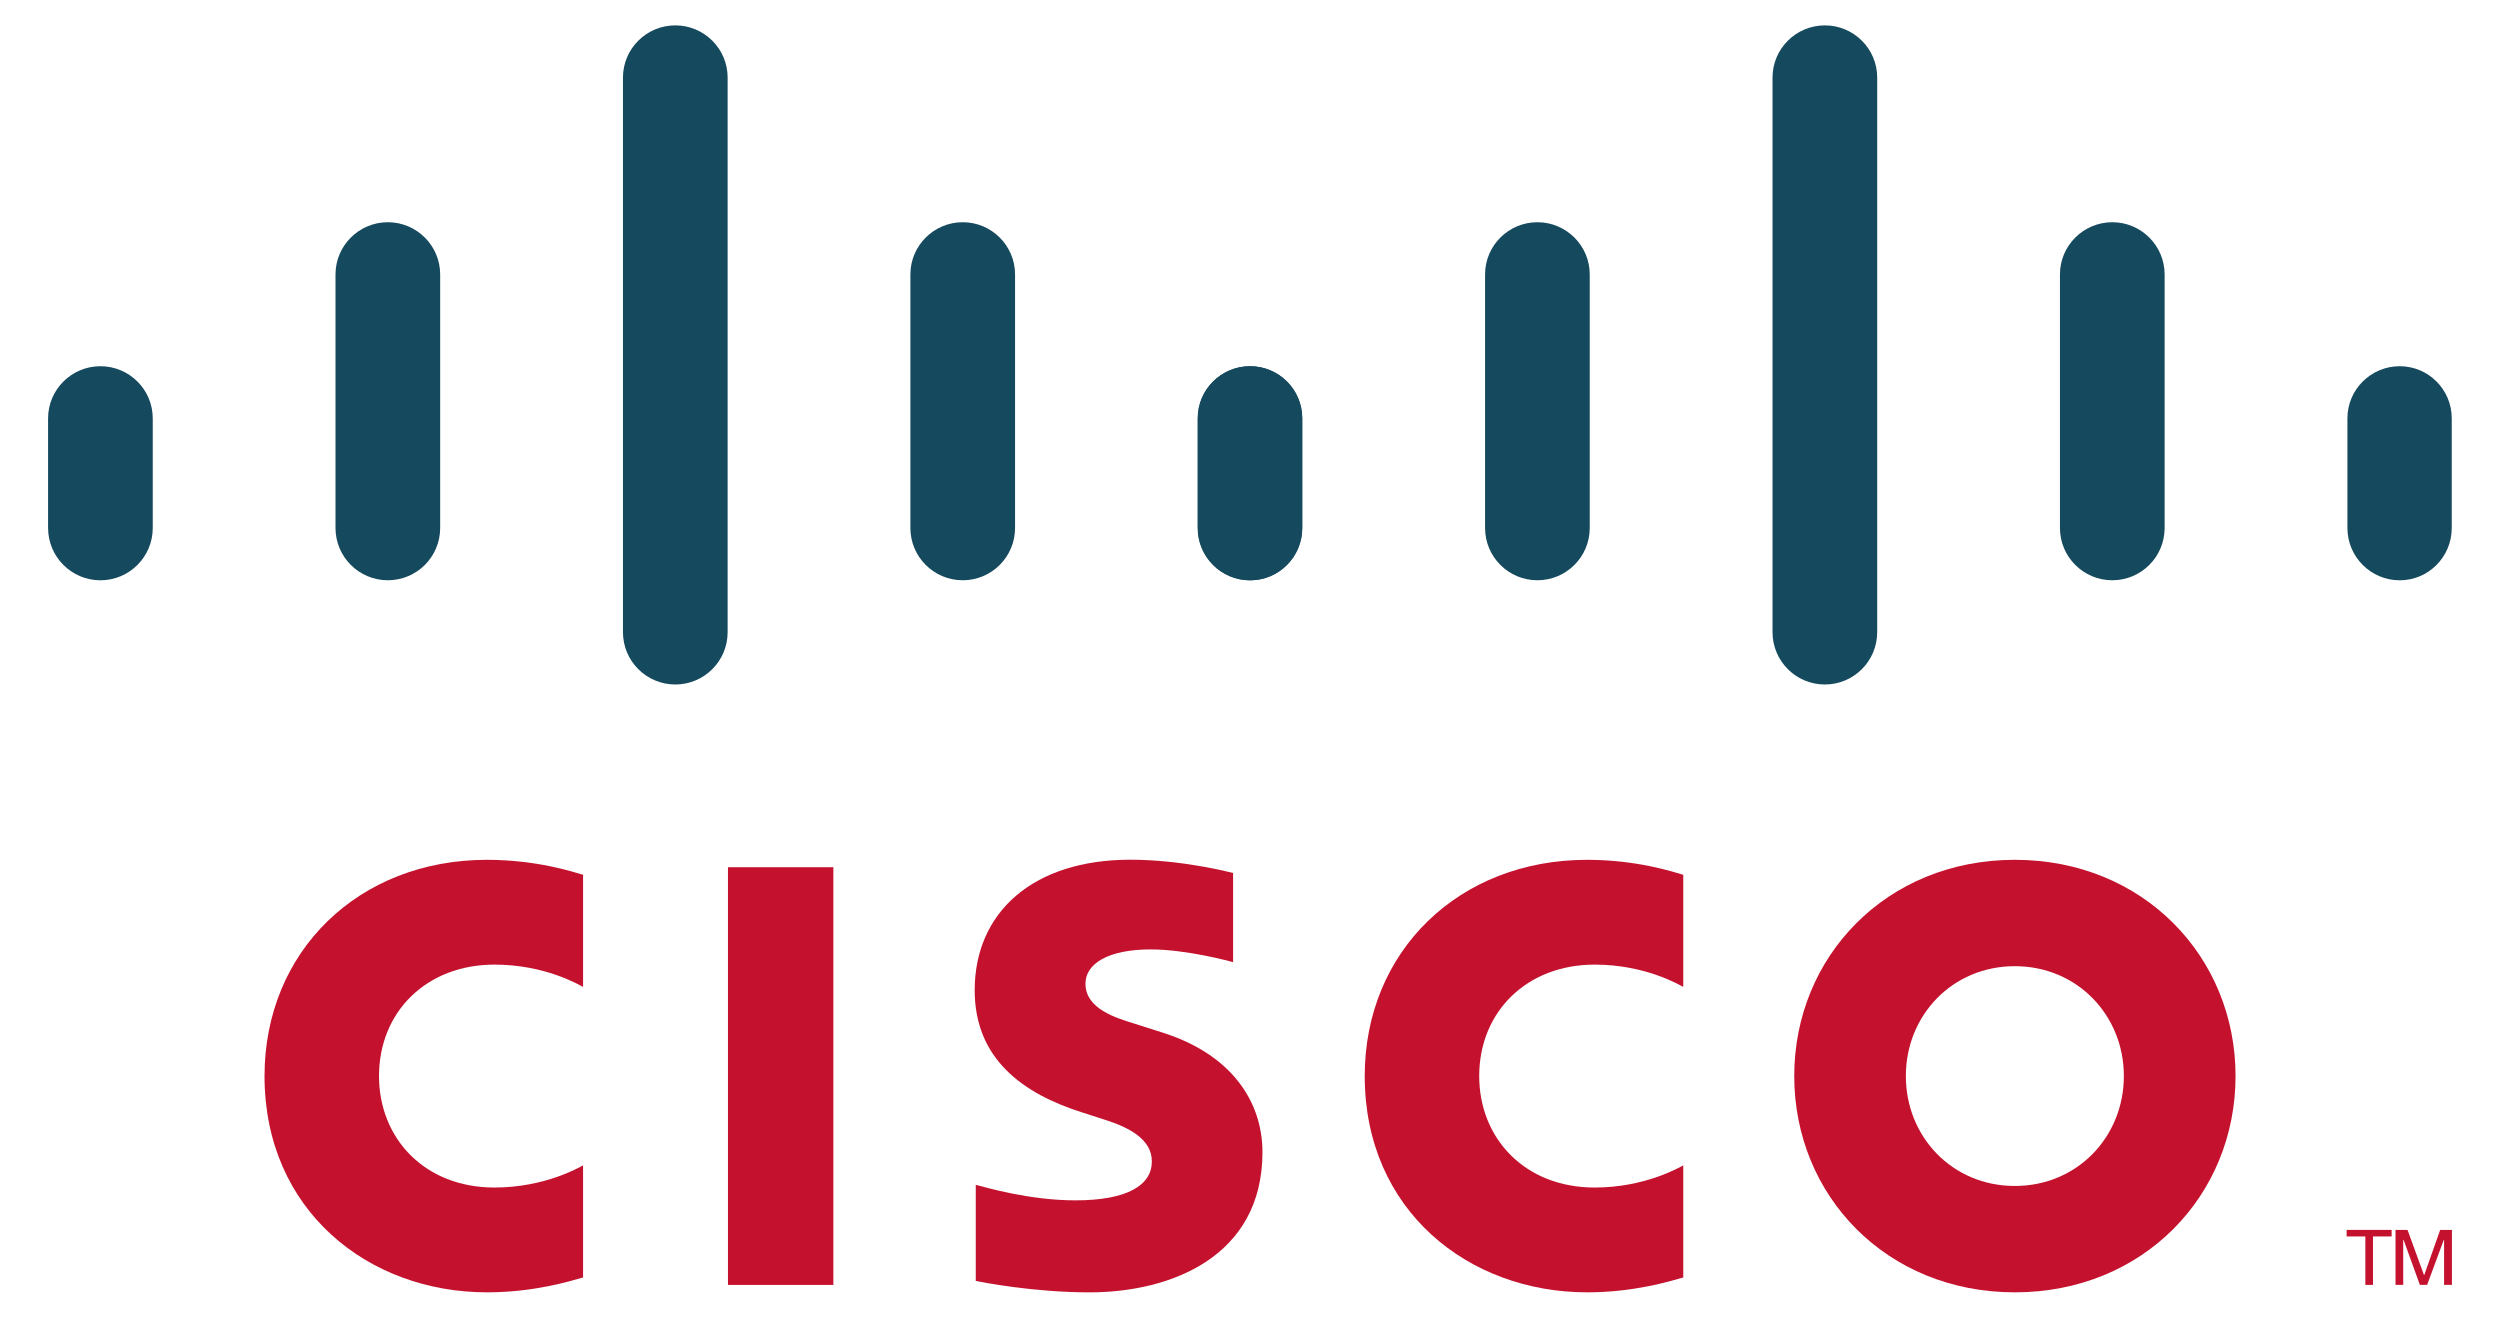
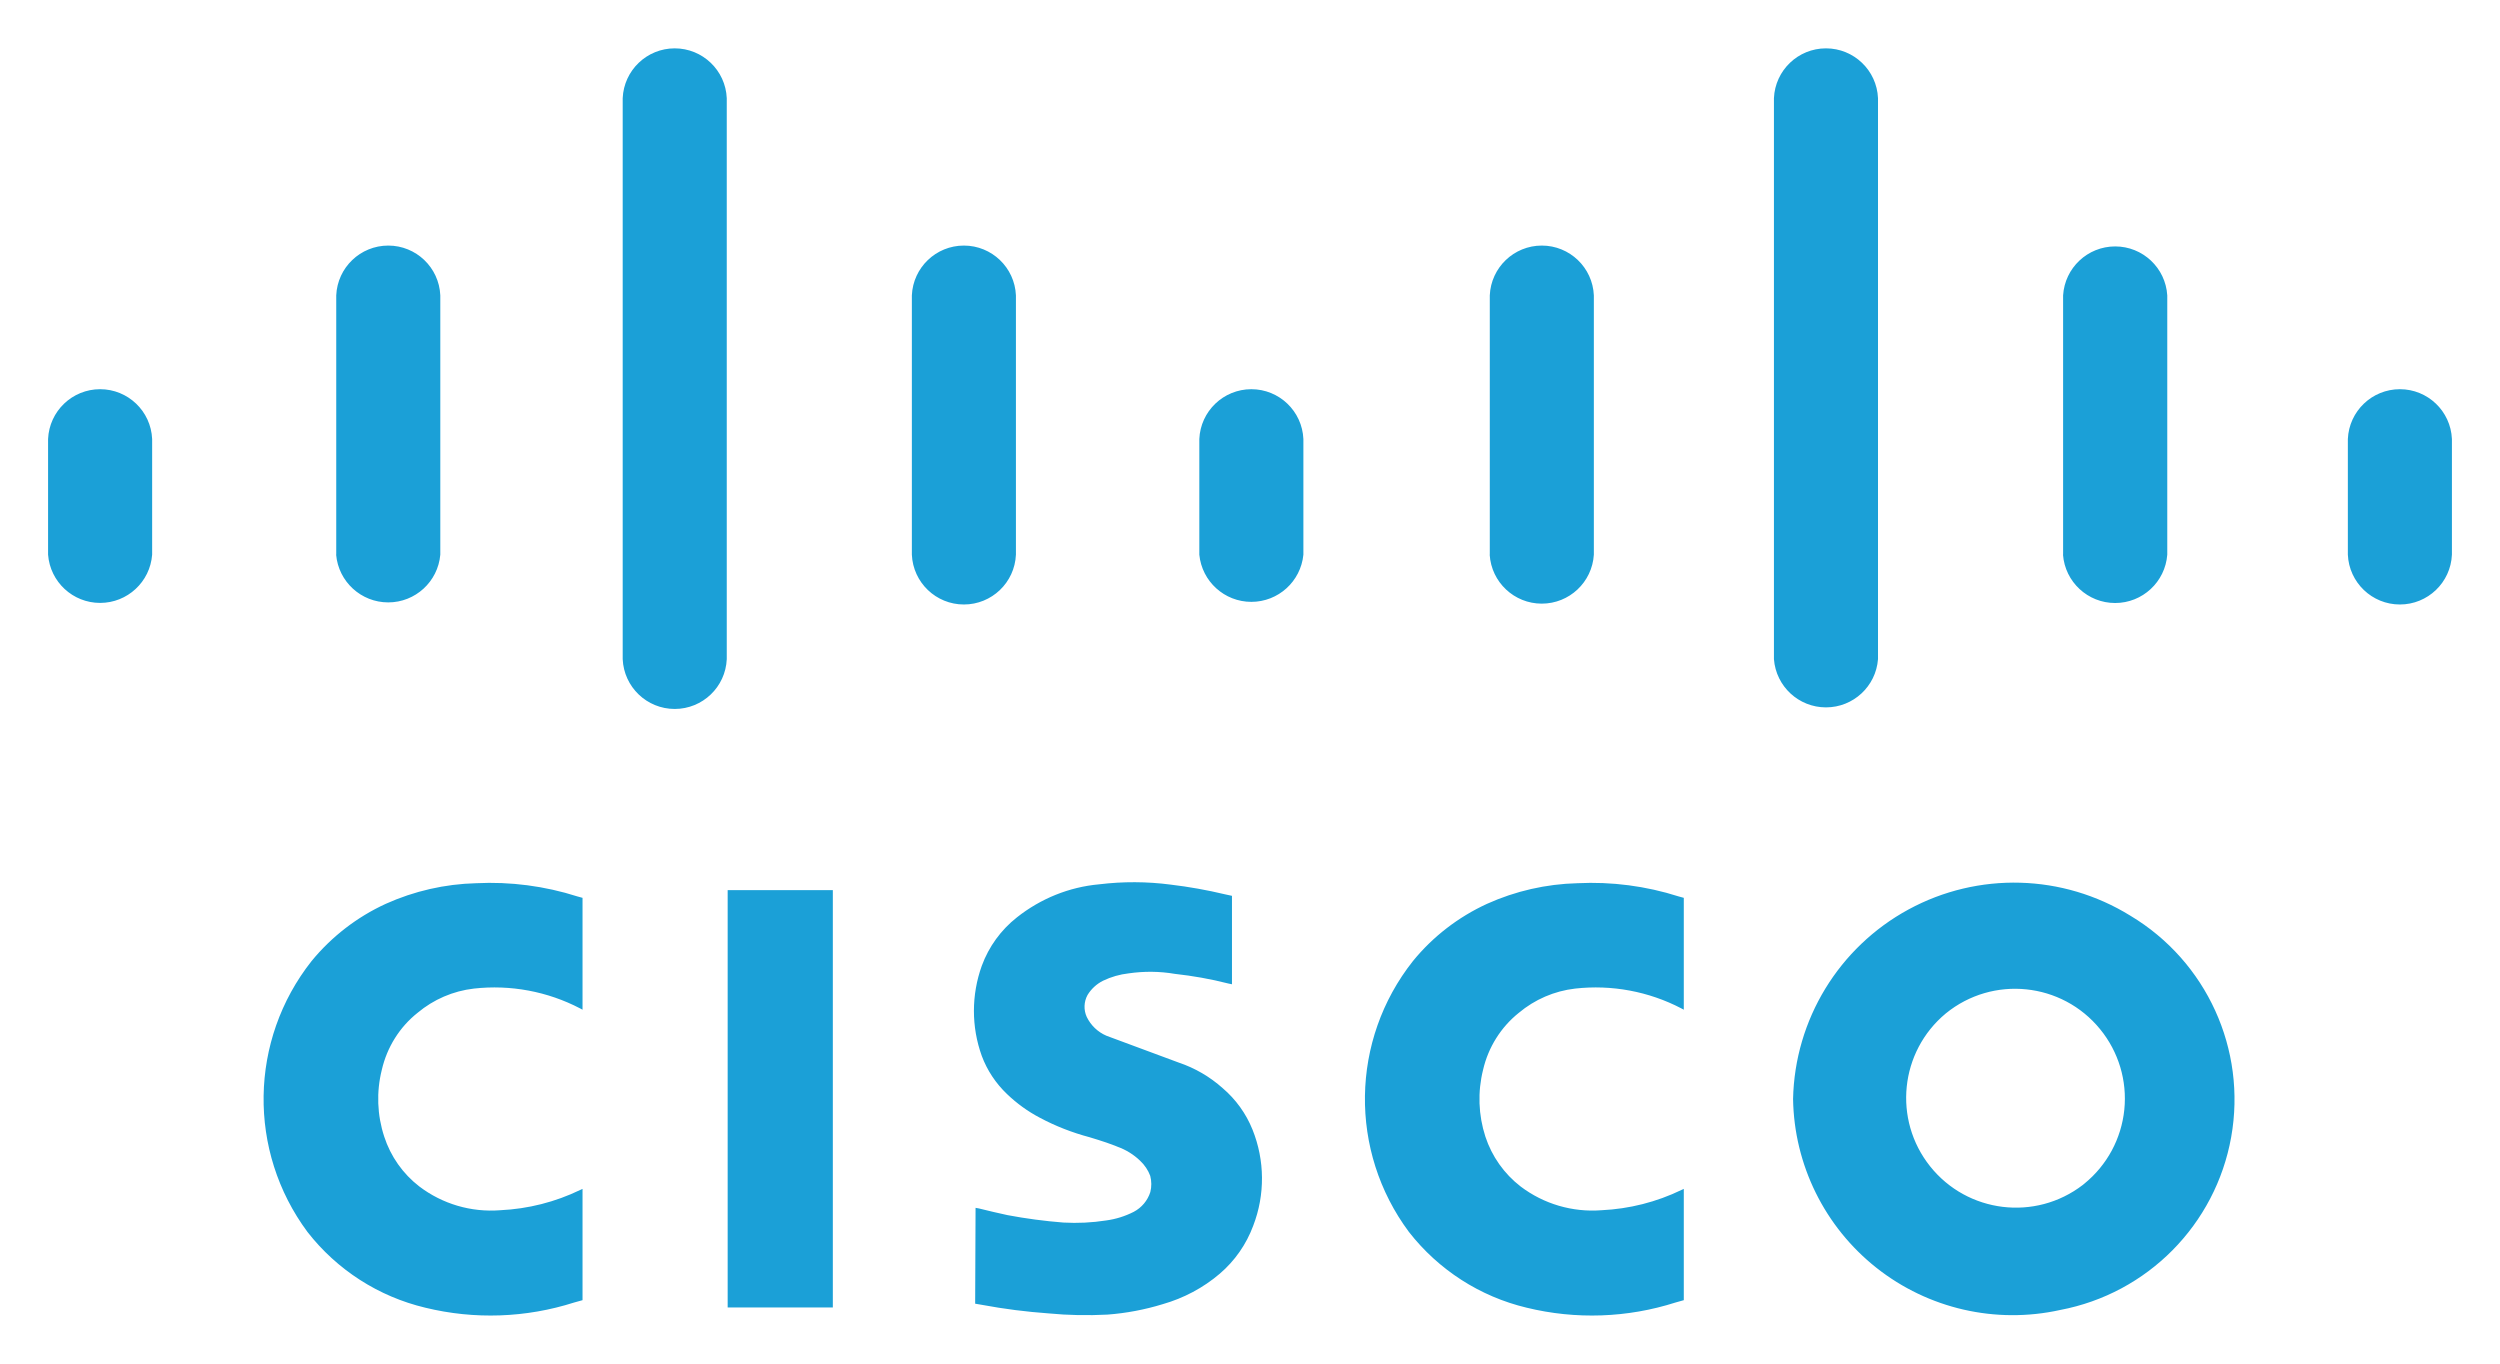
- <svg xmlns="http://www.w3.org/2000/svg" xmlns:xlink="http://www.w3.org/1999/xlink" viewBox="-1.44 -0.73 74.88 39.47" version="1.1" style="fill:#c4122e" id="svg3358">
-   <path d="m 23.521,25.245 h -3.157 v 12.511 h 3.157 z" style="fill:#c4122e;stroke-width:0.097" id="path268" />
-   <use xlink:href="#path284" transform="translate(32.9532)" id="use360" />
-   <path d="m 16.024,28.83 c -0.127,-0.066 -1.142,-0.668 -2.652,-0.668 -2.045,0 -3.46,1.421 -3.46,3.337 0,1.859 1.356,3.34 3.46,3.34 1.484,0 2.516,-0.589 2.652,-0.664 v 3.358 c -0.392,0.111 -1.469,0.445 -2.879,0.445 -3.549,0 -6.662,-2.448 -6.662,-6.479 0,-3.736 2.82,-6.476 6.662,-6.476 1.486,0 2.582,0.361 2.879,0.449 z" id="path284" />
-   <path d="m 58.908,28.209 c -1.873,0 -3.264,1.474 -3.264,3.29 0,1.82 1.391,3.293 3.264,3.293 1.871,0 3.266,-1.473 3.266,-3.293 0,-1.816 -1.395,-3.29 -3.266,-3.29 m 6.611,3.29 c 0,3.579 -2.763,6.479 -6.611,6.479 -3.848,0 -6.607,-2.9 -6.607,-6.479 0,-3.573 2.759,-6.476 6.607,-6.476 3.848,0 6.611,2.903 6.611,6.476" id="path288" />
-   <path d="m 35.493,28.089 c -0.047,-0.015 -1.376,-0.382 -2.468,-0.382 -1.265,0 -1.953,0.424 -1.953,1.025 0,0.762 0.928,1.028 1.447,1.192 l 0.871,0.277 c 2.049,0.652 2.983,2.055 2.983,3.579 0,3.143 -2.764,4.199 -5.18,4.199 -1.679,0 -3.252,-0.309 -3.407,-0.342 v -2.879 c 0.278,0.07 1.602,0.465 2.981,0.465 1.571,0 2.293,-0.459 2.293,-1.168 0,-0.634 -0.625,-1 -1.408,-1.246 -0.191,-0.064 -0.478,-0.154 -0.674,-0.218 -1.758,-0.556 -3.224,-1.589 -3.224,-3.66 0,-2.34 1.752,-3.911 4.662,-3.911 1.537,0 2.983,0.373 3.077,0.398 z" id="path292" />
-   <g style="fill:#15495d" id="g383">
-     <path d="m 3.135,11.8 c 0,-0.862 -0.704,-1.561 -1.567,-1.561 -0.863,0 -1.568,0.699 -1.568,1.561 v 3.284 c 0,0.867 0.705,1.567 1.568,1.567 0.863,0 1.567,-0.7 1.567,-1.567 z" id="path296" />
-     <path d="m 11.744,7.489 c 0,-0.862 -0.704,-1.563 -1.567,-1.563 -0.864,0 -1.568,0.701 -1.568,1.563 v 7.595 c 0,0.867 0.704,1.566 1.568,1.566 0.863,0 1.567,-0.699 1.567,-1.566 z" id="path300" />
-     <path d="m 20.354,1.592 c 0,-0.862 -0.704,-1.562 -1.567,-1.562 -0.864,0 -1.568,0.7 -1.568,1.562 v 16.613 c 0,0.867 0.704,1.567 1.568,1.567 0.863,0 1.567,-0.7 1.567,-1.567 z" id="path304" />
-     <path d="m 28.963,7.489 c 0,-0.862 -0.704,-1.563 -1.567,-1.563 -0.864,0 -1.568,0.701 -1.568,1.563 v 7.595 c 0,0.867 0.704,1.566 1.568,1.566 0.863,0 1.567,-0.699 1.567,-1.566 z" id="path308" />
-     <path d="m 37.563,11.8 c 0,-0.862 -0.699,-1.561 -1.558,-1.561 -0.863,0 -1.567,0.699 -1.567,1.561 v 3.284 c 0,0.867 0.704,1.567 1.567,1.567 0.859,0 1.558,-0.7 1.558,-1.567 z" id="path312" />
-   </g>
-   <use xlink:href="#g383" transform="translate(34.4317)" id="use385" />
-   <path d="m 70.194,36.108 v 0.196 h -0.558 v 1.451 h -0.229 v -1.451 h -0.561 v -0.196 z" id="path332" />
-   <path d="m 70.311,36.108 h 0.359 l 0.493,1.351 h 0.008 l 0.477,-1.351 h 0.352 v 1.647 h -0.235 v -1.35 h -0.008 l -0.5,1.35 h -0.217 l -0.488,-1.35 h -0.011 v 1.35 h -0.23 z" id="path336" />
+ <svg xmlns="http://www.w3.org/2000/svg" viewBox="-0.48 5.19 24.96 13.61" role="img">
+   <path fill="#1BA0D7" d="M16.331 18.171V17.06l-.022.01c-.25.121-.522.19-.801.203a1.186 1.186 0 01-.806-.237 1.038 1.038 0 01-.352-.498 1.21 1.21 0 01-.023-.667c.052-.225.178-.426.357-.569.16-.134.355-.218.562-.242a1.85 1.85 0 011.061.198l.024.013v-1.117l-.051-.014a2.862 2.862 0 00-1.011-.132 2.34 2.34 0 00-.903.206c-.287.132-.54.327-.739.571a2.221 2.221 0 00-.04 2.705c.295.378.709.645 1.175.756.491.12 1.006.102 1.487-.052l.082-.023M5.336 18.171V17.06l-.022.01c-.25.121-.522.19-.801.203a1.183 1.183 0 01-.806-.237 1.03 1.03 0 01-.351-.498 1.202 1.202 0 01-.024-.667c.052-.225.177-.426.357-.569.16-.134.355-.218.562-.242a1.85 1.85 0 011.061.198l.024.013v-1.117l-.051-.014a2.862 2.862 0 00-1.011-.132 2.344 2.344 0 00-.903.206 2.08 2.08 0 00-.74.571 2.224 2.224 0 00-.041 2.705 2.11 2.11 0 001.176.756c.491.12 1.005.102 1.487-.052l.083-.023M9.26 17.249l-.004.957.07.012c.22.041.441.069.664.085.195.019.391.022.587.012.187-.014.372-.049.551-.104.21-.06.405-.163.571-.305a1.16 1.16 0 00.333-.478 1.31 1.31 0 00-.007-.96 1.068 1.068 0 00-.298-.414 1.261 1.261 0 00-.438-.255l-.722-.268a.388.388 0 01-.197-.188.245.245 0 01.008-.219.382.382 0 01.154-.142.798.798 0 01.257-.074c.153-.022.308-.021.46.005.18.02.358.051.533.096l.038.008v-.883l-.069-.015a4.749 4.749 0 00-.543-.097 2.844 2.844 0 00-.714-.003c-.3.027-.585.143-.821.33-.16.126-.281.293-.351.484-.104.29-.105.608 0 .899.054.145.14.274.252.381.097.093.207.173.327.236.157.084.324.149.497.195.057.017.114.035.17.054l.085.031.024.01c.084.03.162.078.226.14.045.042.08.094.101.151a.325.325 0 01.001.161.339.339 0 01-.166.198.856.856 0 01-.275.086 2.032 2.032 0 01-.427.021 5.208 5.208 0 01-.557-.074 9.195 9.195 0 01-.287-.067l-.033-.006zm-2.475.995h1.05v-4.167h-1.05v4.167zm12.162-2.936a1.095 1.095 0 011.541.158 1.094 1.094 0 01-.157 1.541l-.017.014a1.096 1.096 0 01-1.367-1.713m-1.525.854a2.193 2.193 0 002.666 2.107 2.139 2.139 0 00.701-3.937 2.207 2.207 0 00-3.367 1.83M22.961 10.728a.52.52 0 001.039 0V9.573a.52.52 0 00-1.039 0v1.155M20.117 10.728a.522.522 0 001.041 0V8.139a.521.521 0 00-1.04 0v2.589M17.231 11.771a.521.521 0 001.039 0V6.17a.52.52 0 00-1.039 0v5.601M14.393 10.728a.521.521 0 001.04 0V8.139a.52.52 0 00-1.039 0v2.589M11.494 10.728a.522.522 0 001.039 0V9.573a.52.52 0 00-1.039 0v1.155M8.624 10.728a.52.52 0 001.039 0V8.139a.52.52 0 00-1.039 0v2.589M5.737 11.771a.52.52 0 001.039 0V6.17a.52.52 0 00-1.039 0v5.601M2.876 10.728a.522.522 0 001.04 0V8.139a.52.52 0 00-1.039 0v2.589M0 10.728a.521.521 0 001.039 0V9.573a.52.52 0 00-1.039 0v1.155" />
</svg>
